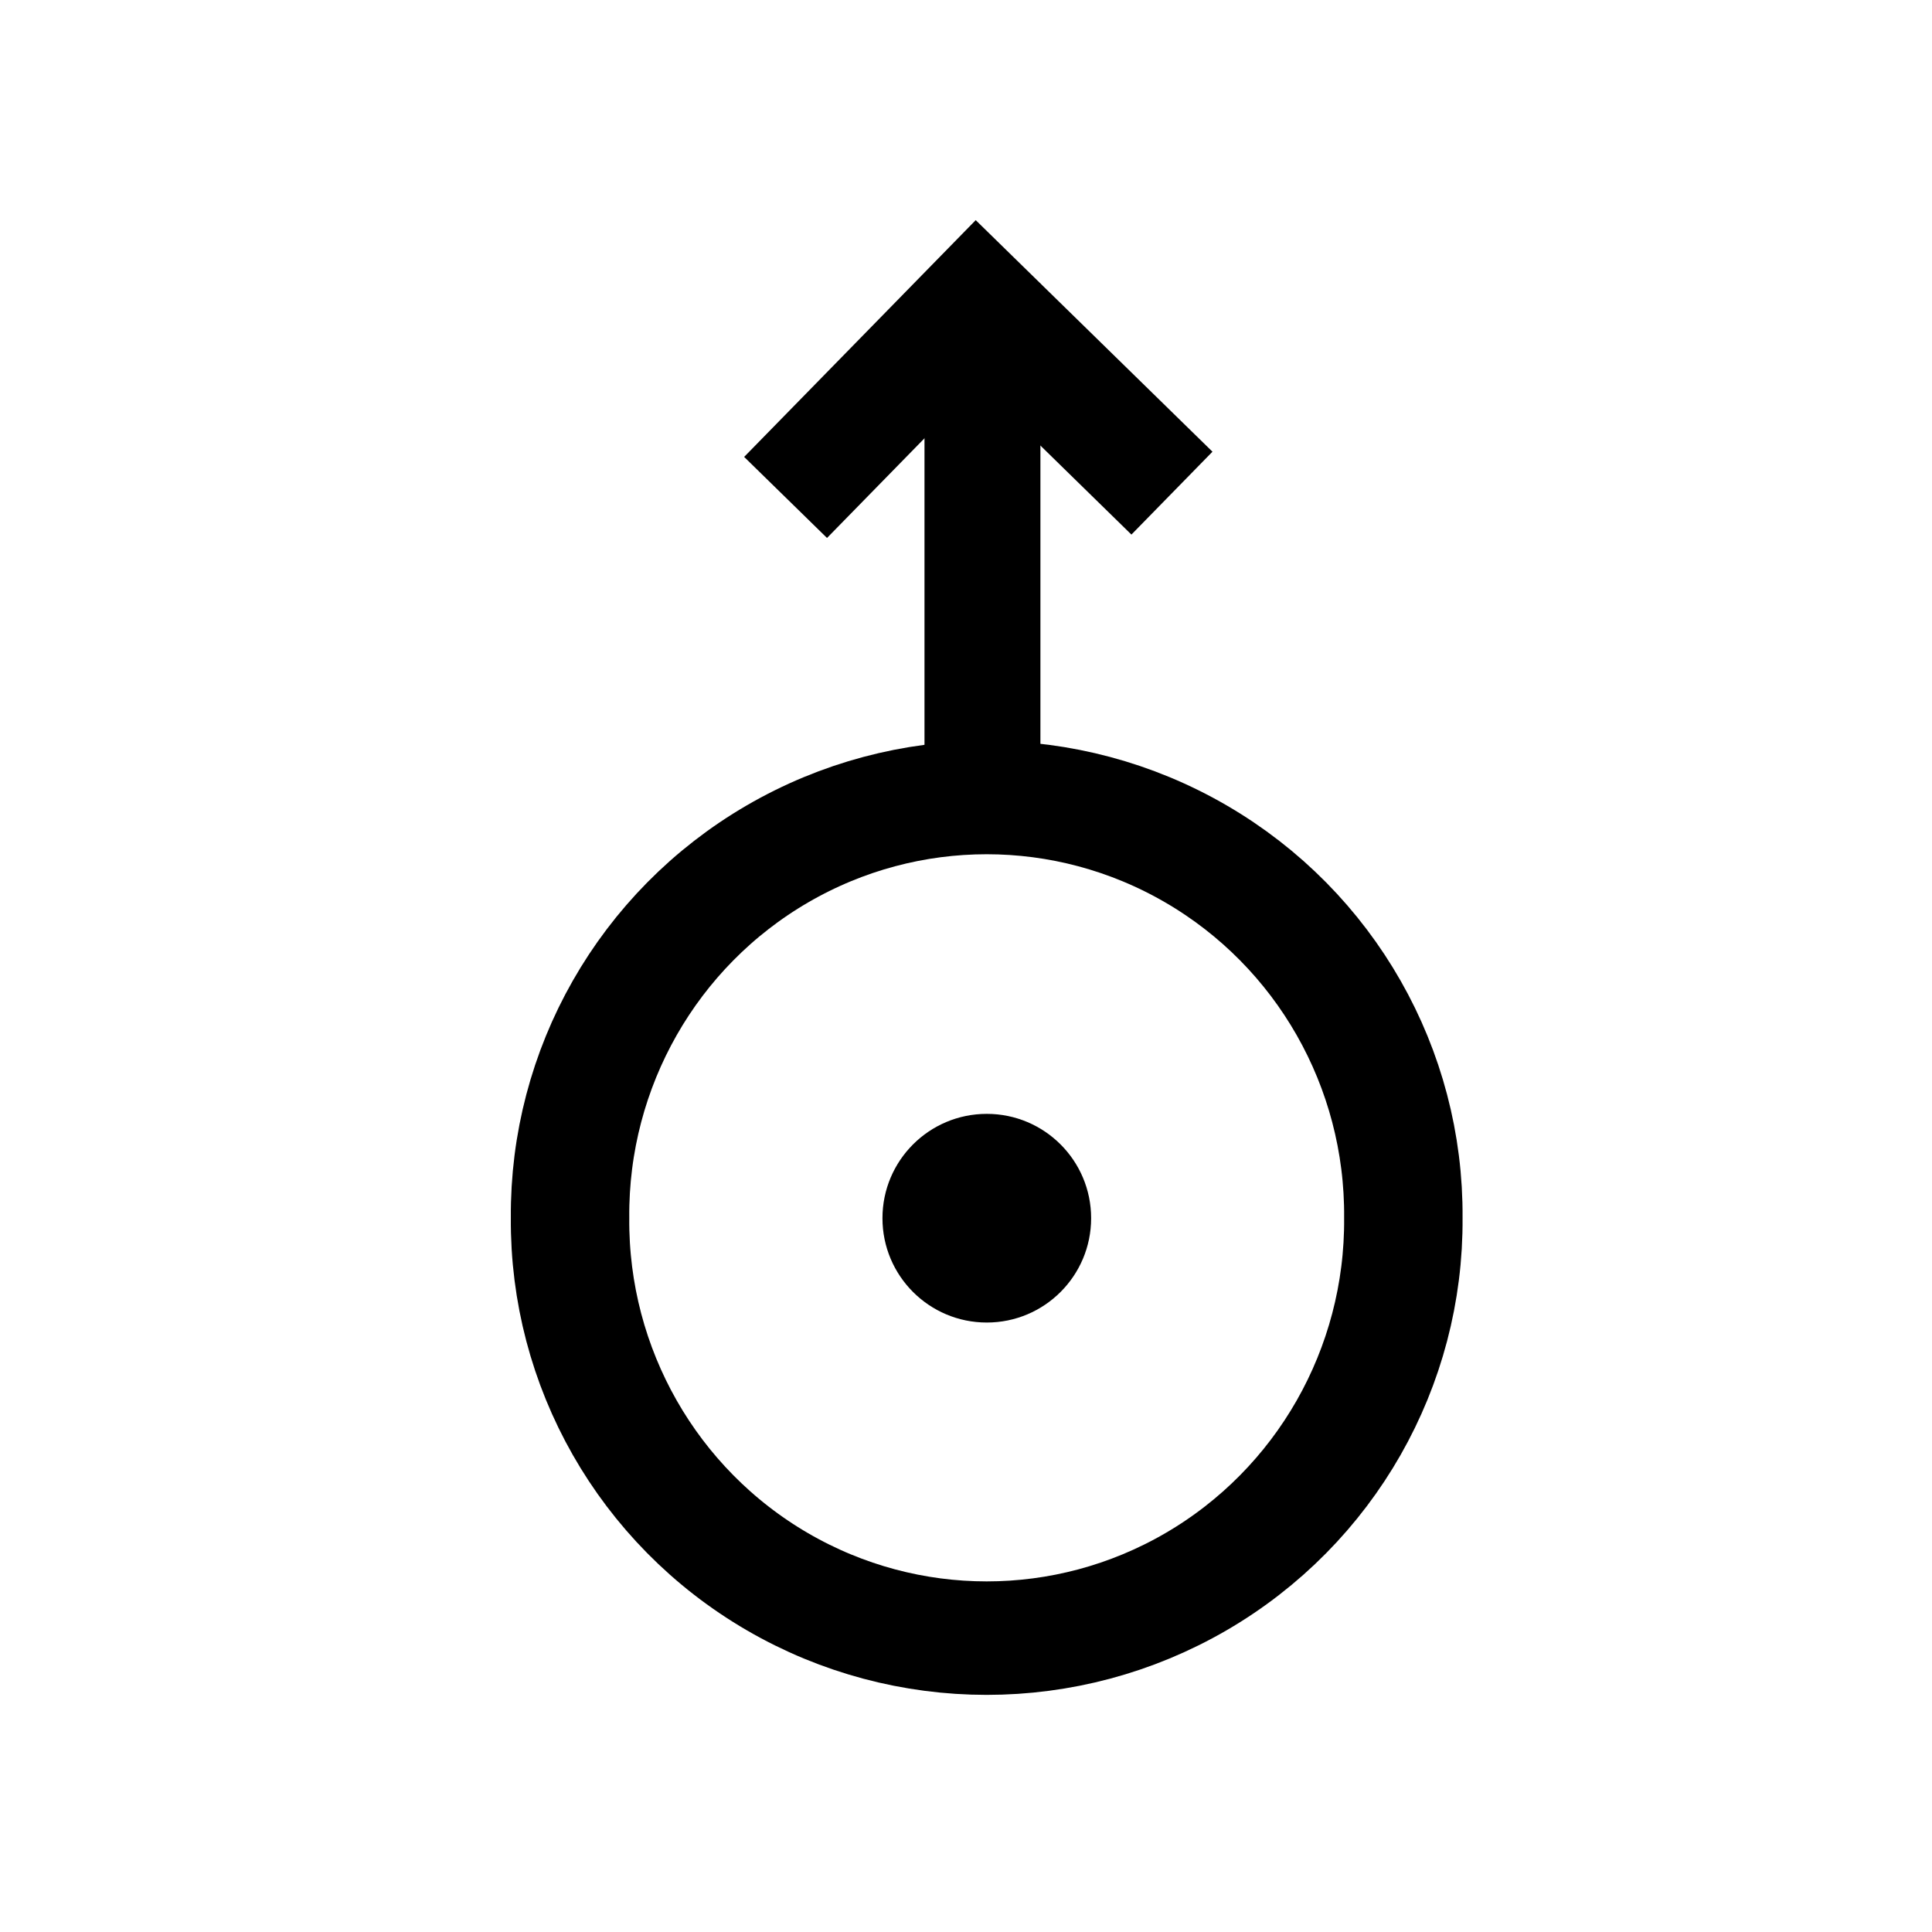
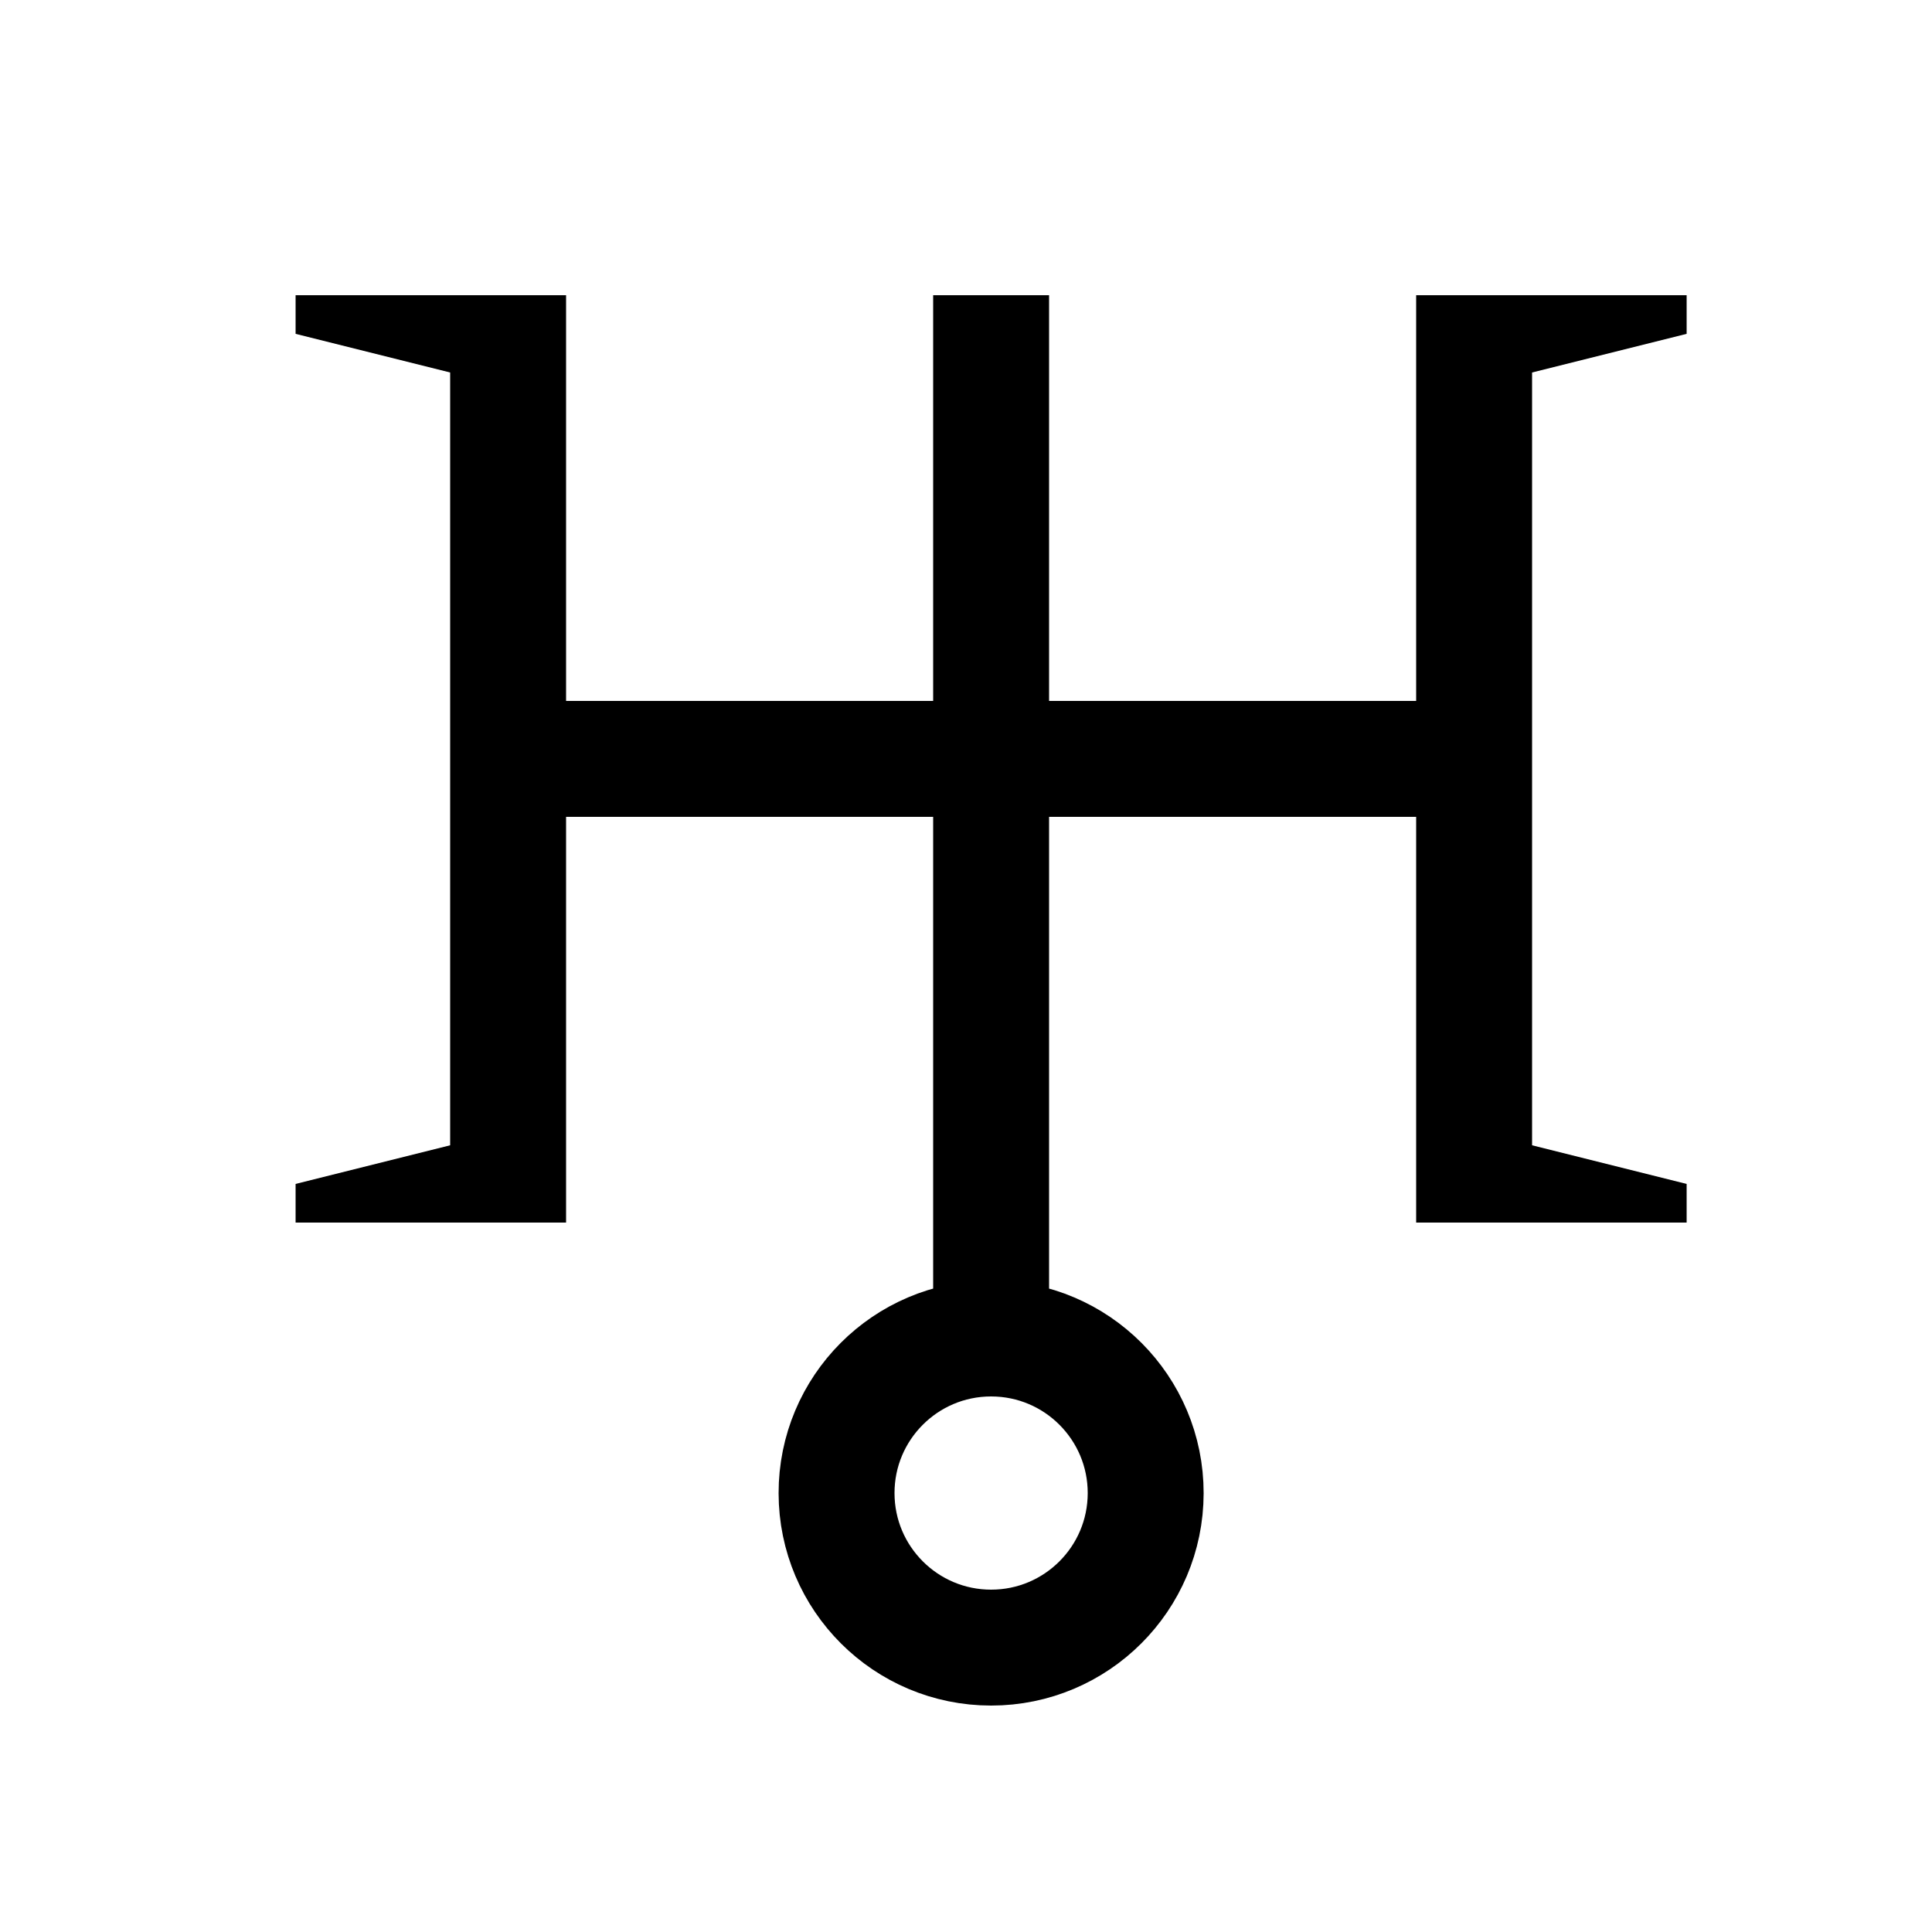
- <svg xmlns="http://www.w3.org/2000/svg" width="50" height="50" id="svg34864" version="1.0">
-   <defs id="defs34866" />
-   <g id="layer1" transform="translate(-348.7552,-478.0905)">
-     <path style="opacity:1;color:black;fill:none;fill-opacity:0.75;fill-rule:evenodd;stroke:black;stroke-width:3;stroke-linecap:butt;stroke-linejoin:miter;marker:none;marker-start:none;marker-mid:none;marker-end:none;stroke-miterlimit:4;stroke-dasharray:none;stroke-dashoffset:0;stroke-opacity:1;visibility:visible;display:inline;overflow:visible" d="M 374.181,485.425 L 374.181,498.56" id="path23250" />
-     <path style="opacity:1;color:black;fill:none;fill-opacity:1;fill-rule:evenodd;stroke:black;stroke-width:3;stroke-linecap:butt;stroke-linejoin:miter;marker:none;marker-start:none;marker-mid:none;marker-end:none;stroke-miterlimit:4;stroke-dasharray:none;stroke-dashoffset:0;stroke-opacity:1;visibility:visible;display:inline;overflow:visible" d="M 369.086,490.964 L 374.03,485.909 L 379.085,490.853" id="path23252" />
-     <path style="opacity:1;color:black;fill:none;fill-opacity:1;fill-rule:evenodd;stroke:black;stroke-width:4.441;stroke-linecap:butt;stroke-linejoin:miter;marker:none;marker-start:none;marker-mid:none;marker-end:none;stroke-miterlimit:4;stroke-dasharray:none;stroke-dashoffset:0;stroke-opacity:1;visibility:visible;display:inline;overflow:visible" id="path23254" d="M 49.396 36.705 A 15.624 16.319 0 1 1  18.149,36.705 A 15.624 16.319 0 1 1  49.396 36.705 z" transform="matrix(0.690164,0,0,0.661278,350.9823,485.3354)" />
-     <path style="opacity:1;color:black;fill:black;fill-opacity:1;fill-rule:evenodd;stroke:none;stroke-width:2;stroke-linecap:butt;stroke-linejoin:miter;marker:none;marker-start:none;marker-mid:none;marker-end:none;stroke-miterlimit:4;stroke-dasharray:none;stroke-dashoffset:0;stroke-opacity:1;visibility:visible;display:inline;overflow:visible" id="path23256" d="M 38 37 A 4 5 0 1 1  30,37 A 4 5 0 1 1  38 37 z" transform="matrix(0.675051,0,0,0.540041,351.3416,489.6359)" />
-   </g>
+ <svg xmlns="http://www.w3.org/2000/svg" width="50" height="50">
+   <path d="M14.65 31.64h-7v-1l4-1v-20l-4-1v-1h7v24ZM36.65 31.64h7v-1l-4-1v-20l4-1v-1h-7v24Z" />
+   <path d="M13.65 19.64h24m-12-12v27m-.01 0a4 4 0 1 0 .02 0Z" fill="none" stroke="#000" stroke-width="3" />
</svg>
